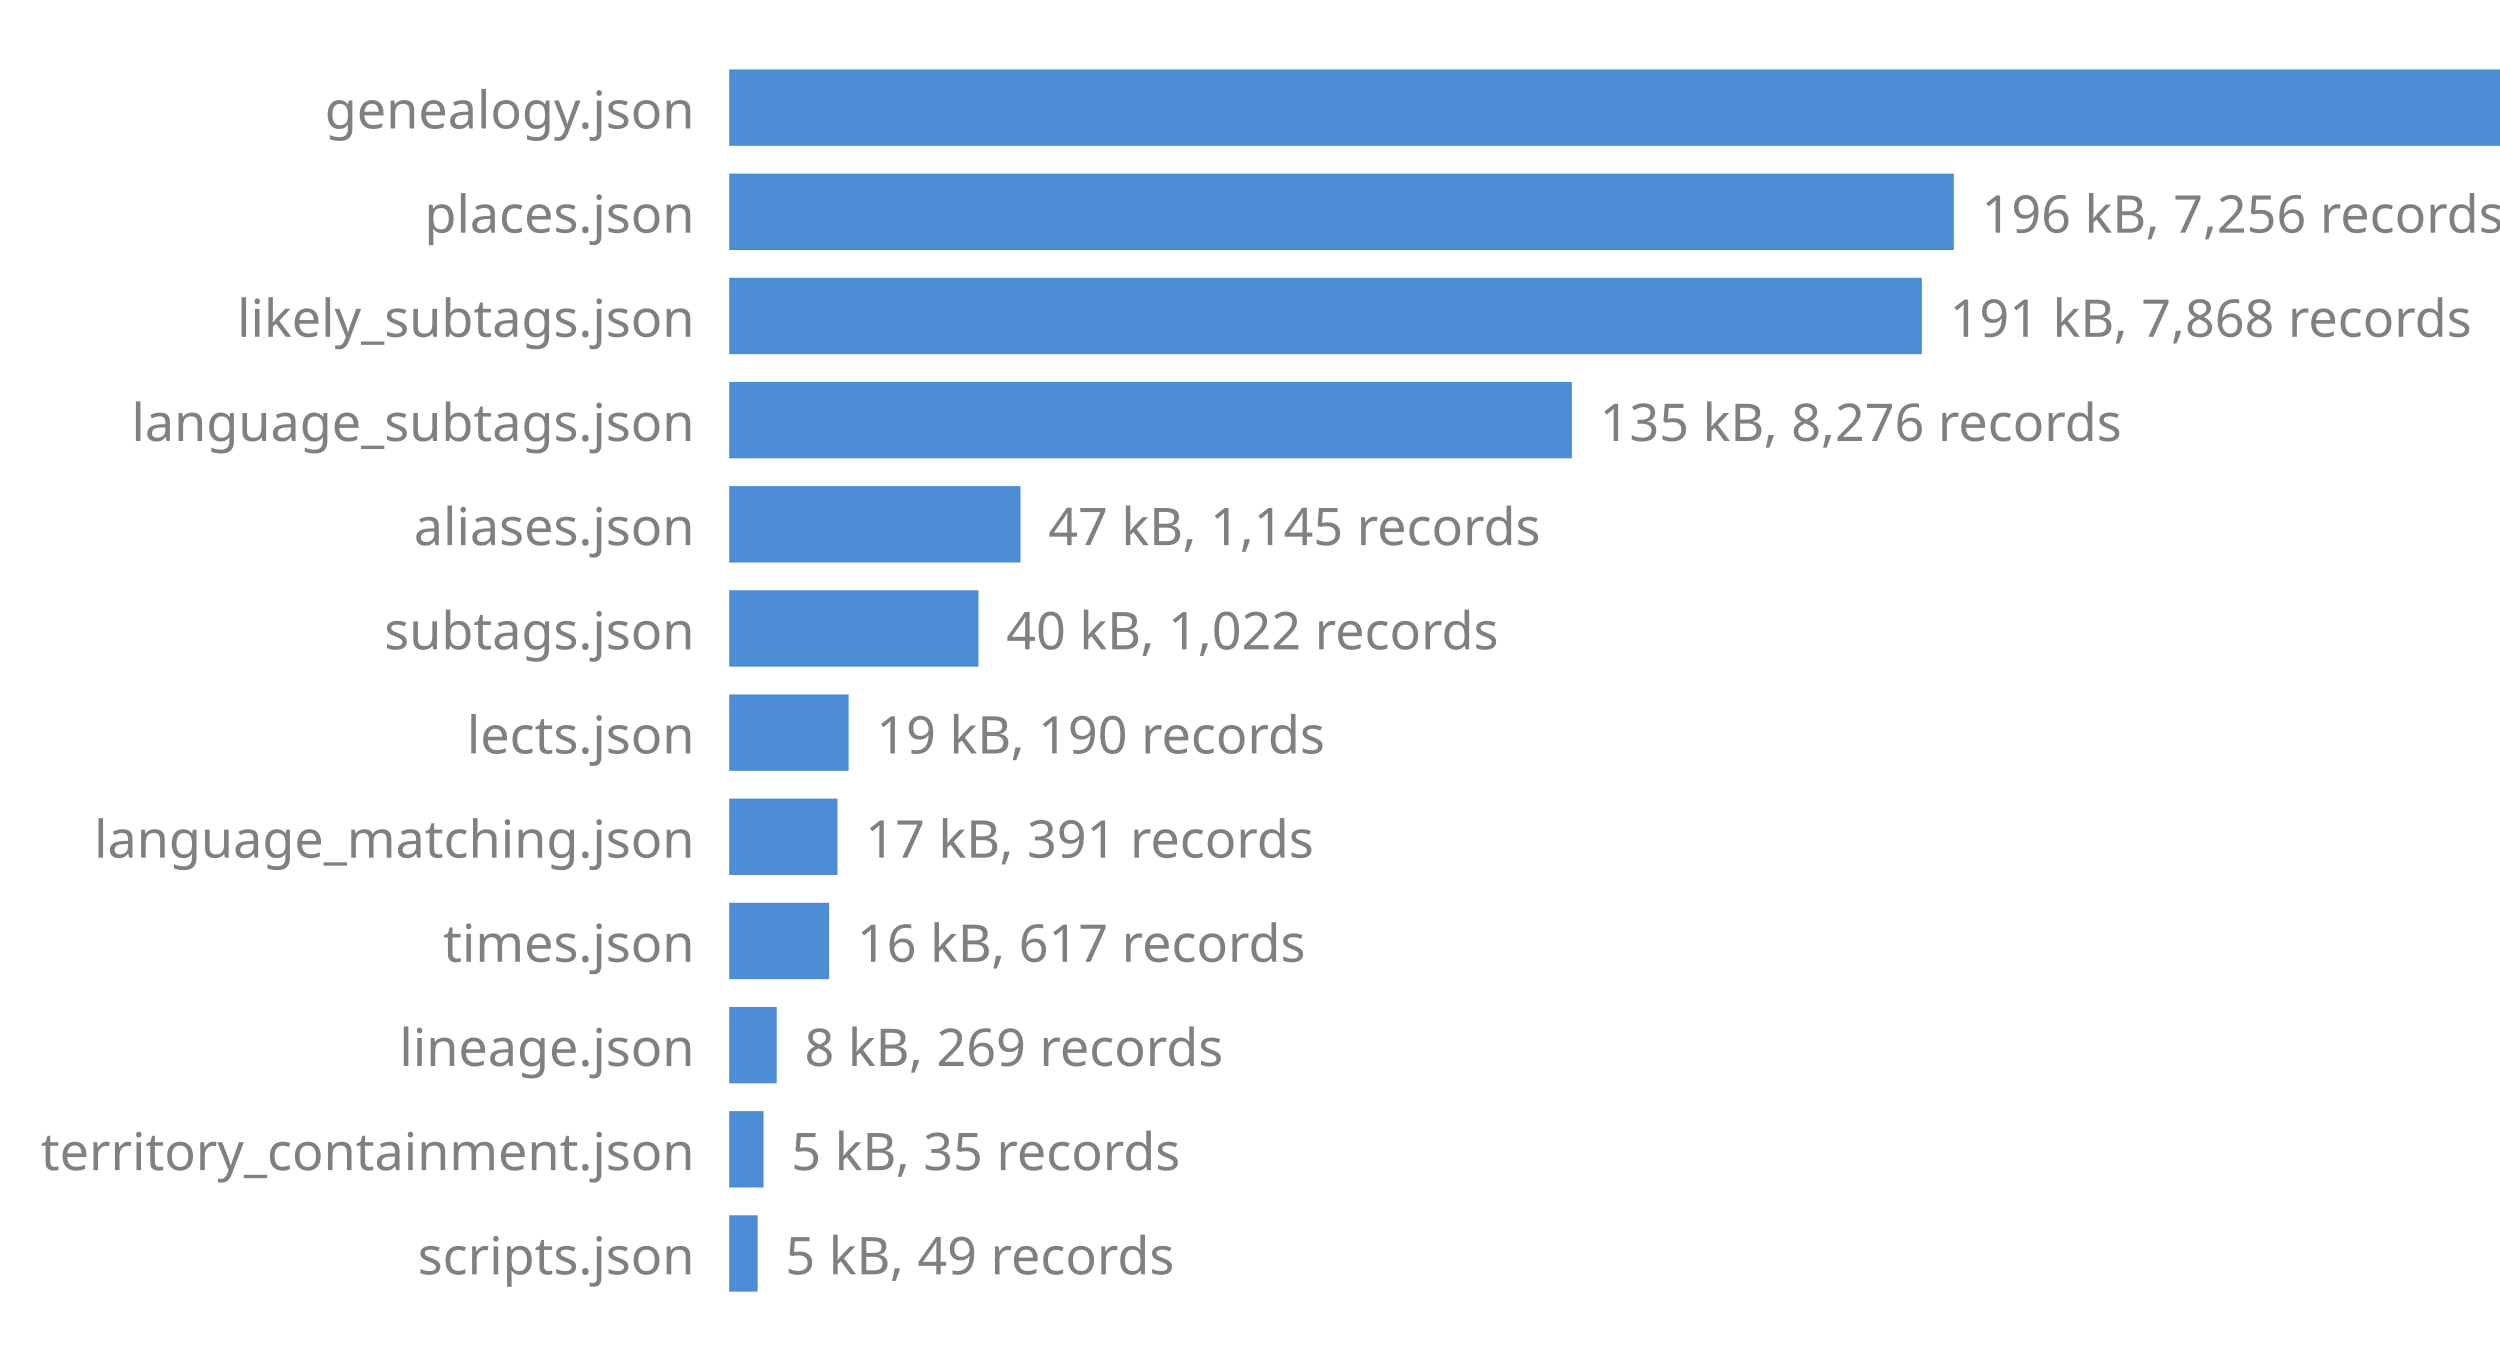
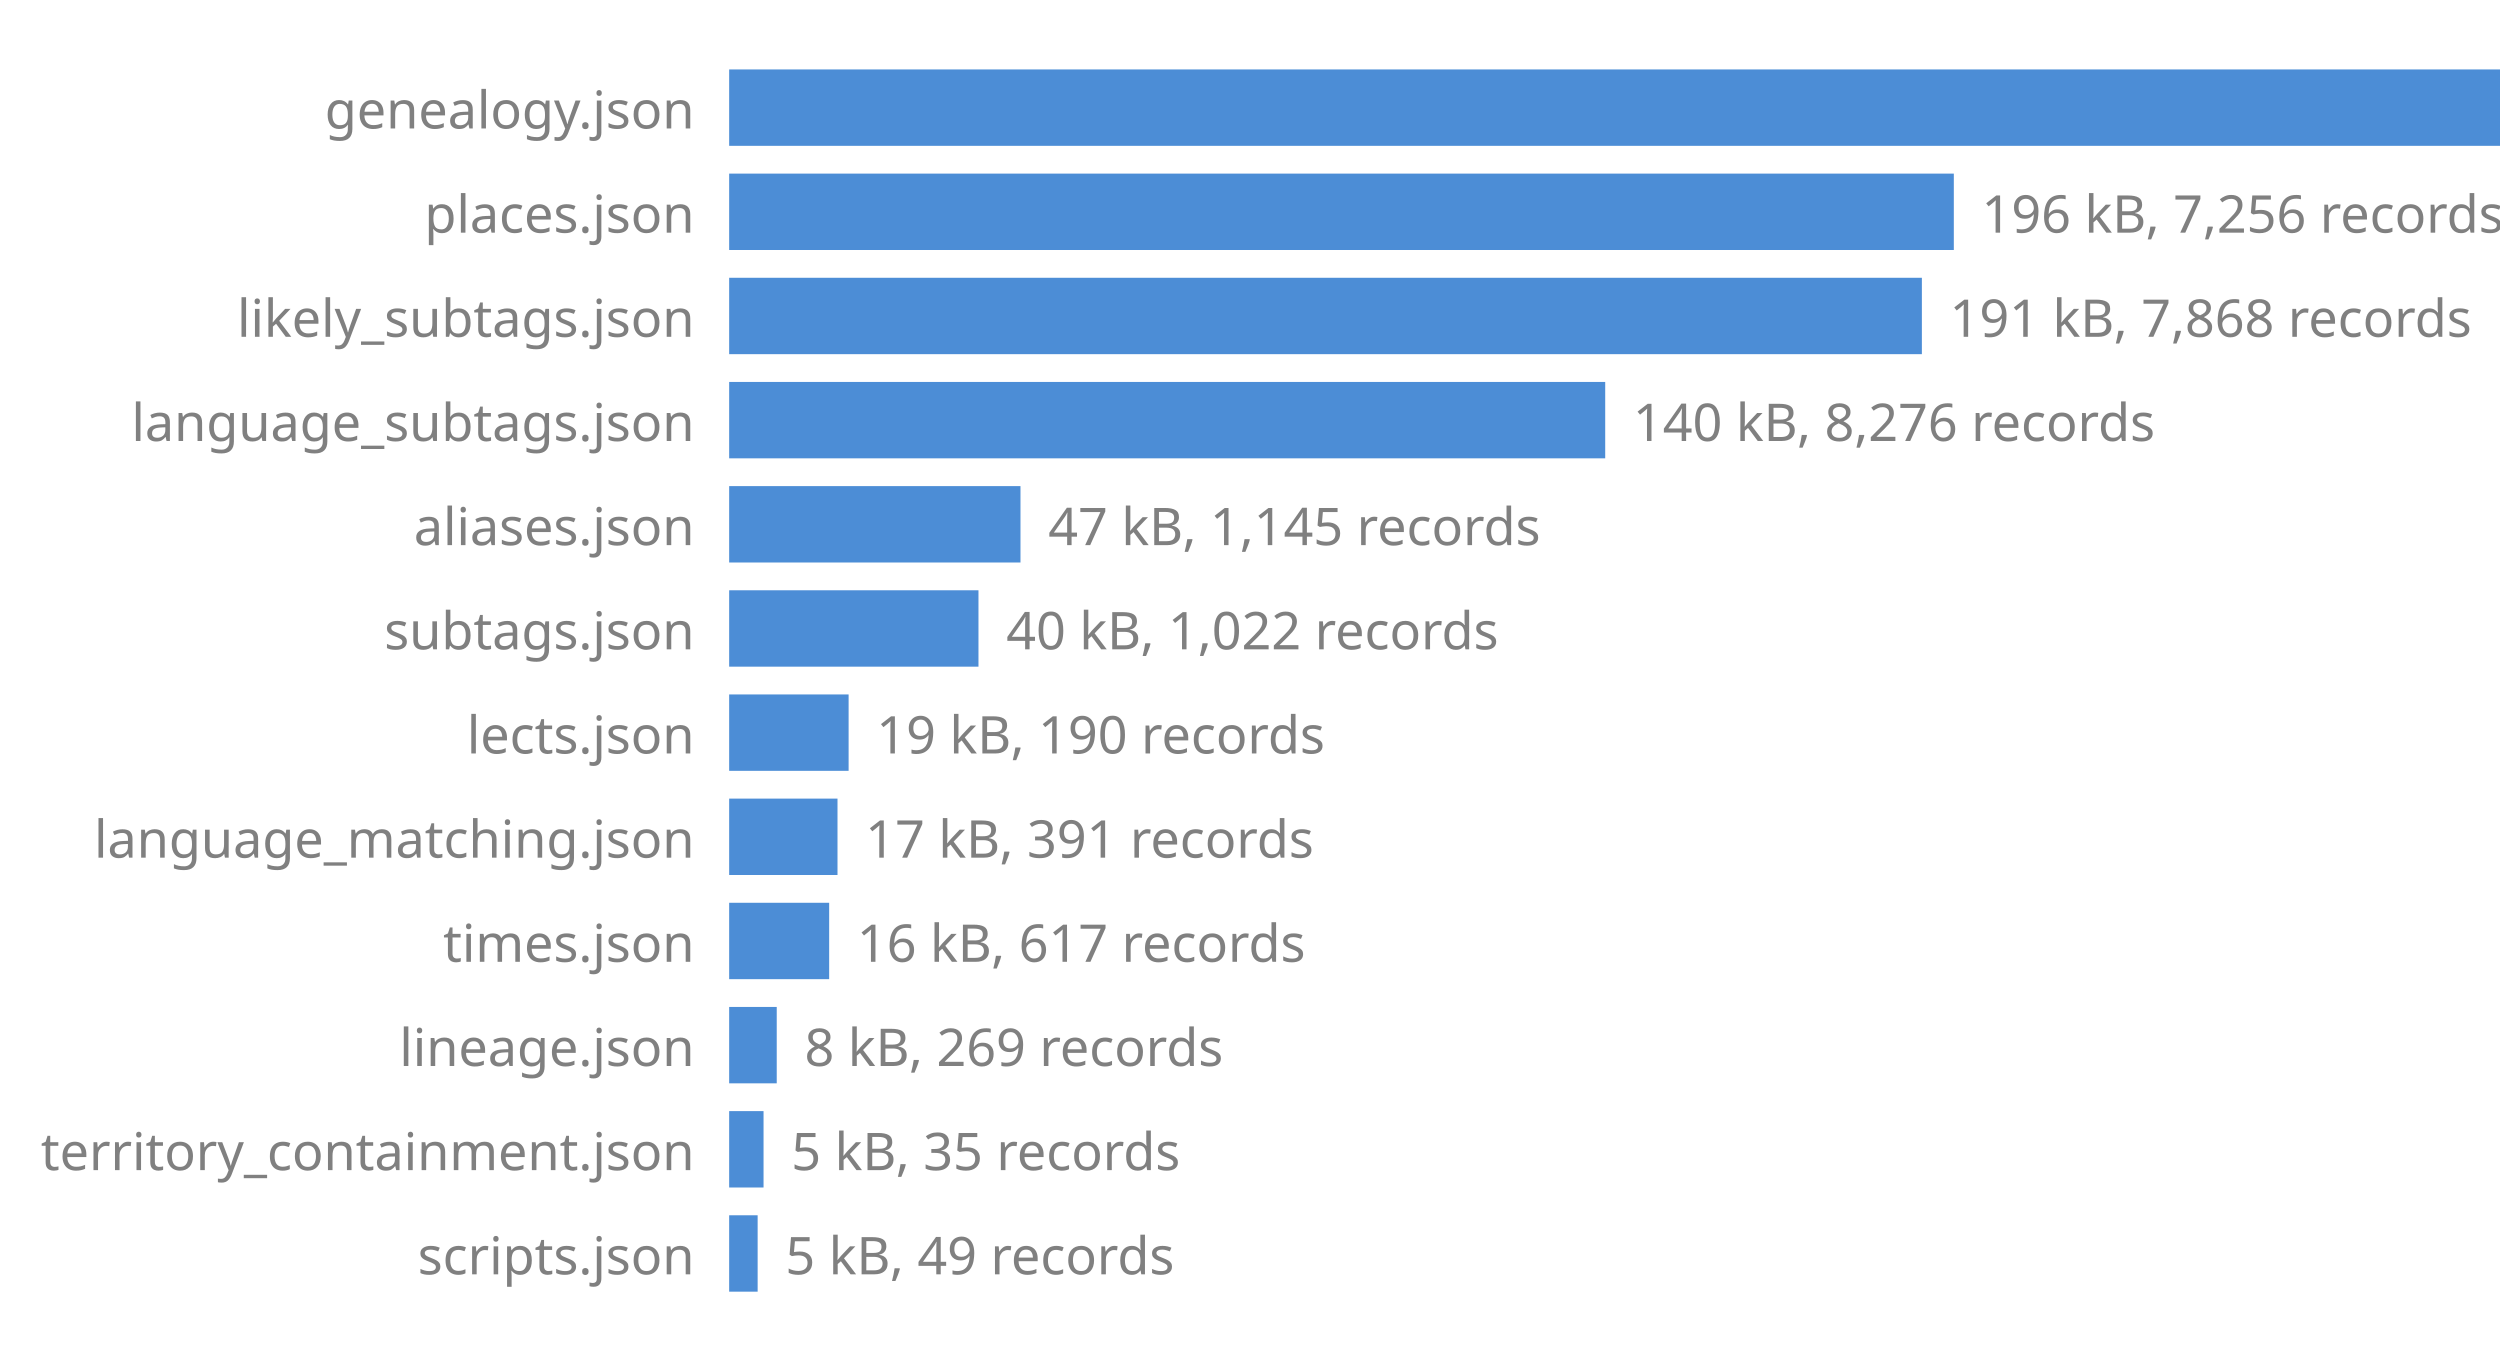
<svg xmlns="http://www.w3.org/2000/svg" viewBox="0 0 720 392" width="720" height="392" role="img" aria-labelledby="t d">
  <text x="200" y="37" text-anchor="end" fill="#808080" font-family="sans-serif" font-size="15">genealogy.json</text>
  <rect x="210" y="20" width="1945.9" height="22" fill="#4C8DD6" />
  <text x="2163.9" y="37" text-anchor="start" fill="#808080" font-family="sans-serif" font-size="15">1081 kB, 7,750 records</text>
  <text x="200" y="67" text-anchor="end" fill="#808080" font-family="sans-serif" font-size="15">places.json</text>
  <rect x="210" y="50" width="352.7" height="22" fill="#4C8DD6" />
  <text x="570.7" y="67" text-anchor="start" fill="#808080" font-family="sans-serif" font-size="15">196 kB, 7,256 records</text>
  <text x="200" y="97" text-anchor="end" fill="#808080" font-family="sans-serif" font-size="15">likely_subtags.json</text>
  <rect x="210" y="80" width="343.5" height="22" fill="#4C8DD6" />
  <text x="561.5" y="97" text-anchor="start" fill="#808080" font-family="sans-serif" font-size="15">191 kB, 7,868 records</text>
  <text x="200" y="127" text-anchor="end" fill="#808080" font-family="sans-serif" font-size="15">language_subtags.json</text>
-   <rect x="210" y="110" width="242.7" height="22" fill="#4C8DD6" />
-   <text x="460.7" y="127" text-anchor="start" fill="#808080" font-family="sans-serif" font-size="15">135 kB, 8,276 records</text>
+   <rect x="210" y="110" width="252.3" height="22" fill="#4C8DD6" />
+   <text x="470.3" y="127" text-anchor="start" fill="#808080" font-family="sans-serif" font-size="15">140 kB, 8,276 records</text>
  <text x="200" y="157" text-anchor="end" fill="#808080" font-family="sans-serif" font-size="15">aliases.json</text>
  <rect x="210" y="140" width="83.9" height="22" fill="#4C8DD6" />
  <text x="301.9" y="157" text-anchor="start" fill="#808080" font-family="sans-serif" font-size="15">47 kB, 1,145 records</text>
  <text x="200" y="187" text-anchor="end" fill="#808080" font-family="sans-serif" font-size="15">subtags.json</text>
  <rect x="210" y="170" width="71.8" height="22" fill="#4C8DD6" />
  <text x="289.8" y="187" text-anchor="start" fill="#808080" font-family="sans-serif" font-size="15">40 kB, 1,022 records</text>
  <text x="200" y="217" text-anchor="end" fill="#808080" font-family="sans-serif" font-size="15">lects.json</text>
  <rect x="210" y="200" width="34.4" height="22" fill="#4C8DD6" />
  <text x="252.4" y="217" text-anchor="start" fill="#808080" font-family="sans-serif" font-size="15">19 kB, 190 records</text>
  <text x="200" y="247" text-anchor="end" fill="#808080" font-family="sans-serif" font-size="15">language_matching.json</text>
  <rect x="210" y="230" width="31.2" height="22" fill="#4C8DD6" />
  <text x="249.2" y="247" text-anchor="start" fill="#808080" font-family="sans-serif" font-size="15">17 kB, 391 records</text>
  <text x="200" y="277" text-anchor="end" fill="#808080" font-family="sans-serif" font-size="15">times.json</text>
  <rect x="210" y="260" width="28.8" height="22" fill="#4C8DD6" />
  <text x="246.8" y="277" text-anchor="start" fill="#808080" font-family="sans-serif" font-size="15">16 kB, 617 records</text>
  <text x="200" y="307" text-anchor="end" fill="#808080" font-family="sans-serif" font-size="15">lineage.json</text>
  <rect x="210" y="290" width="13.7" height="22" fill="#4C8DD6" />
  <text x="231.7" y="307" text-anchor="start" fill="#808080" font-family="sans-serif" font-size="15">8 kB, 269 records</text>
  <text x="200" y="337" text-anchor="end" fill="#808080" font-family="sans-serif" font-size="15">territory_containment.json</text>
  <rect x="210" y="320" width="9.9" height="22" fill="#4C8DD6" />
  <text x="227.9" y="337" text-anchor="start" fill="#808080" font-family="sans-serif" font-size="15">5 kB, 35 records</text>
  <text x="200" y="367" text-anchor="end" fill="#808080" font-family="sans-serif" font-size="15">scripts.json</text>
  <rect x="210" y="350" width="8.2" height="22" fill="#4C8DD6" />
  <text x="226.2" y="367" text-anchor="start" fill="#808080" font-family="sans-serif" font-size="15">5 kB, 49 records</text>
</svg>
